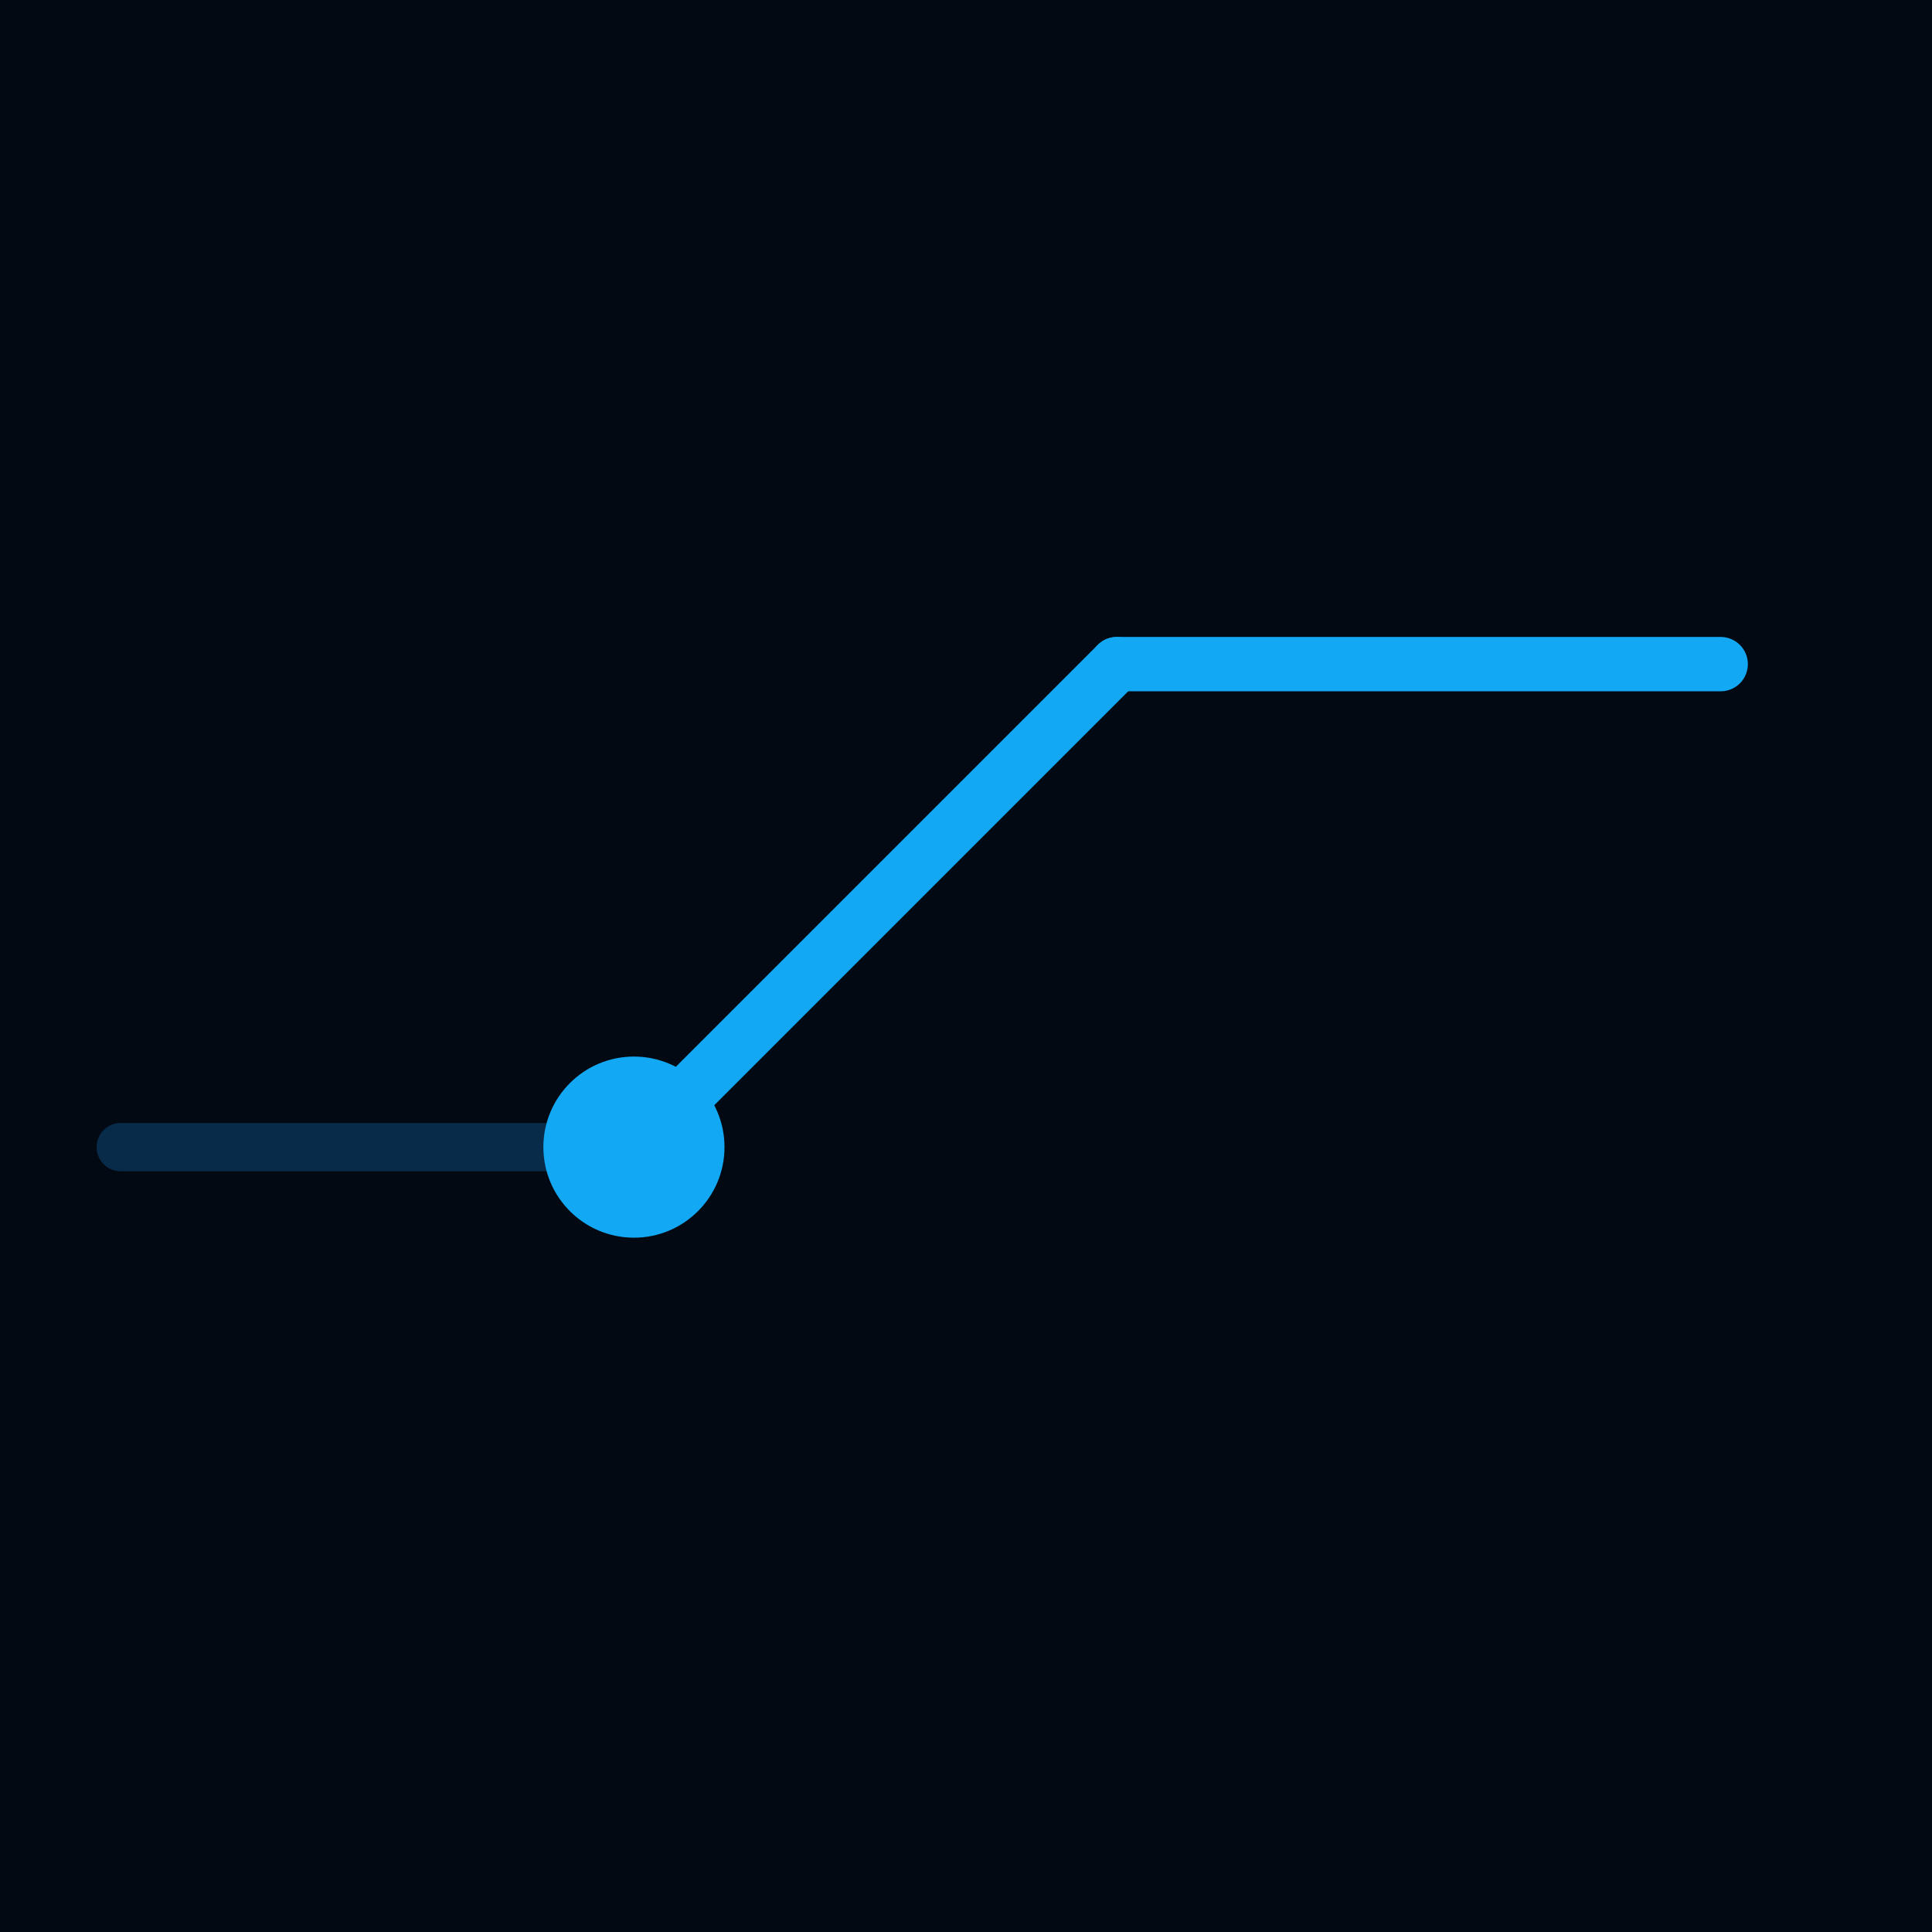
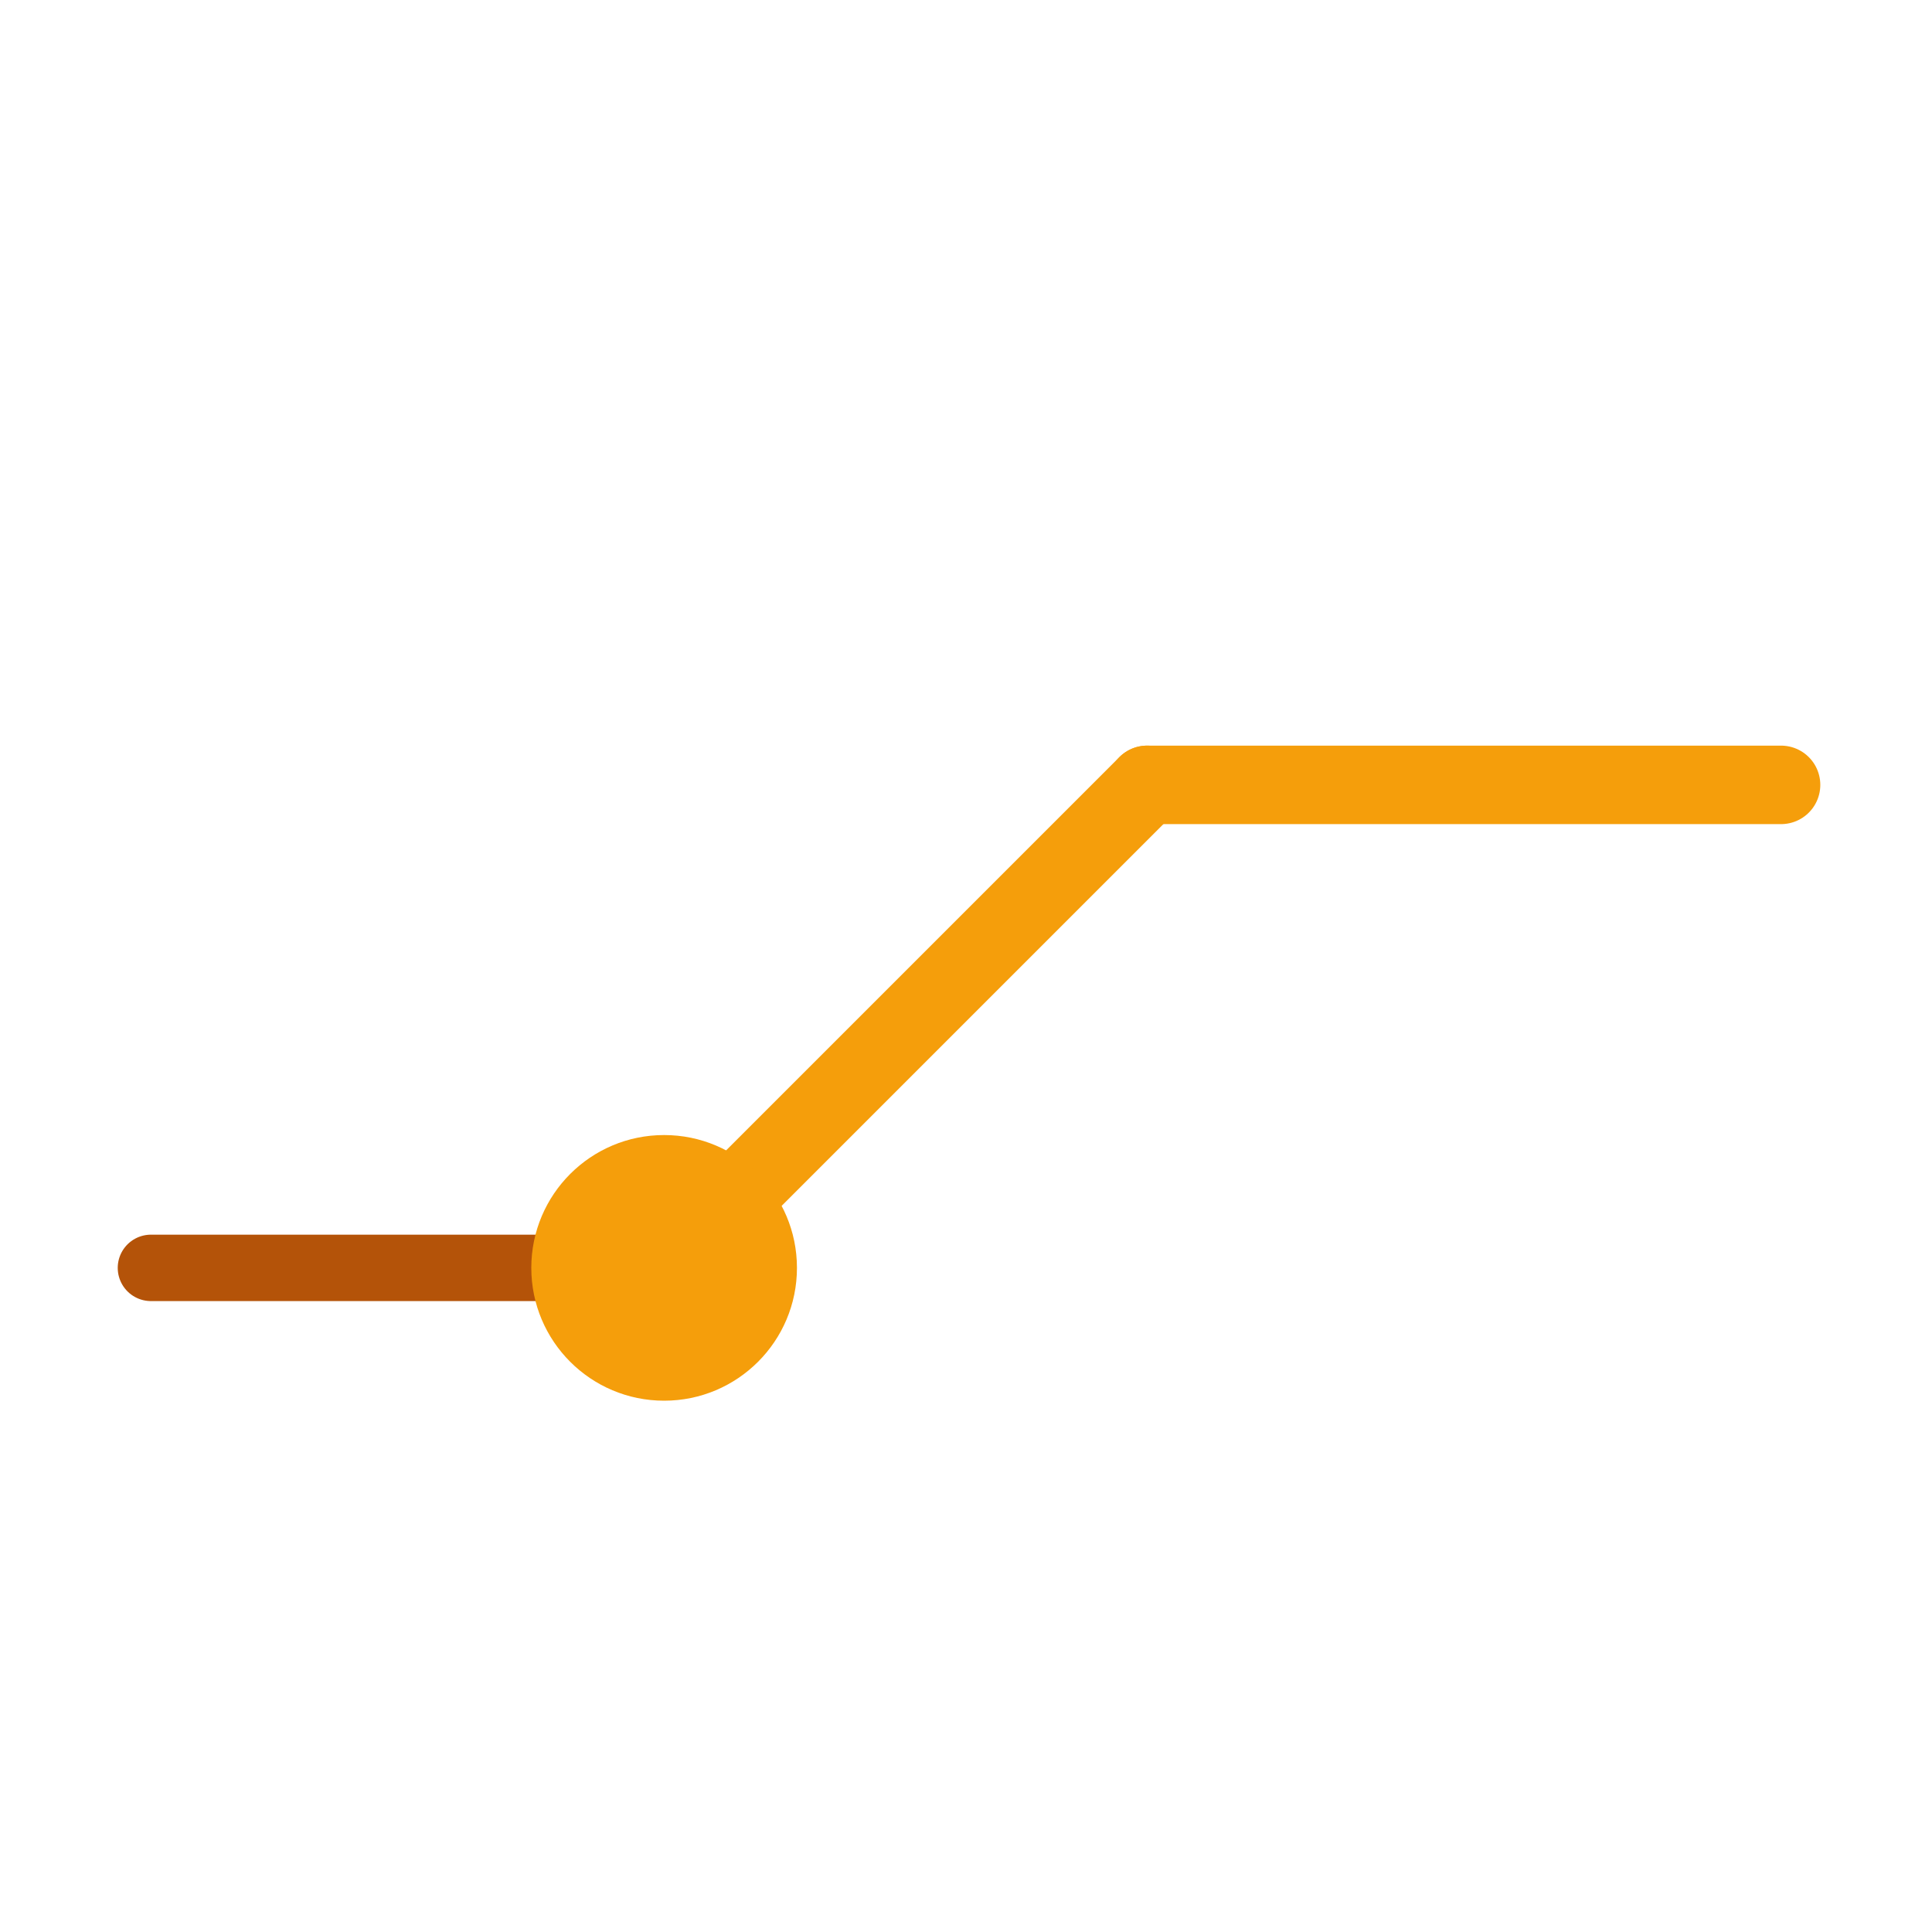
<svg xmlns="http://www.w3.org/2000/svg" width="64" height="64" viewBox="0 0 64 64" fill="none">
-   <rect x="0" y="0" width="64" height="64" fill="#020912" />
-   <line x1="4" y1="38" x2="21" y2="38" stroke="#082b4a" stroke-width="1.6" stroke-linecap="round" />
-   <line x1="21" y1="38" x2="37" y2="22" stroke="#12a8f3" stroke-width="1.8" stroke-linecap="round" />
-   <line x1="37" y1="22" x2="57" y2="22" stroke="#12a8f3" stroke-width="1.8" stroke-linecap="round" />
-   <circle cx="21" cy="38" r="3" fill="#12a8f3" />
+   <line x1="5" y1="42" x2="22" y2="42" stroke="#B45309" stroke-width="2.2" stroke-linecap="round" />
+   <line x1="22" y1="42" x2="38" y2="26" stroke="#F59E0B" stroke-width="2.6" stroke-linecap="round" />
+   <line x1="38" y1="26" x2="59" y2="26" stroke="#F59E0B" stroke-width="2.6" stroke-linecap="round" />
+   <circle cx="22" cy="42" r="4.4" fill="#F59E0B" />
</svg>
